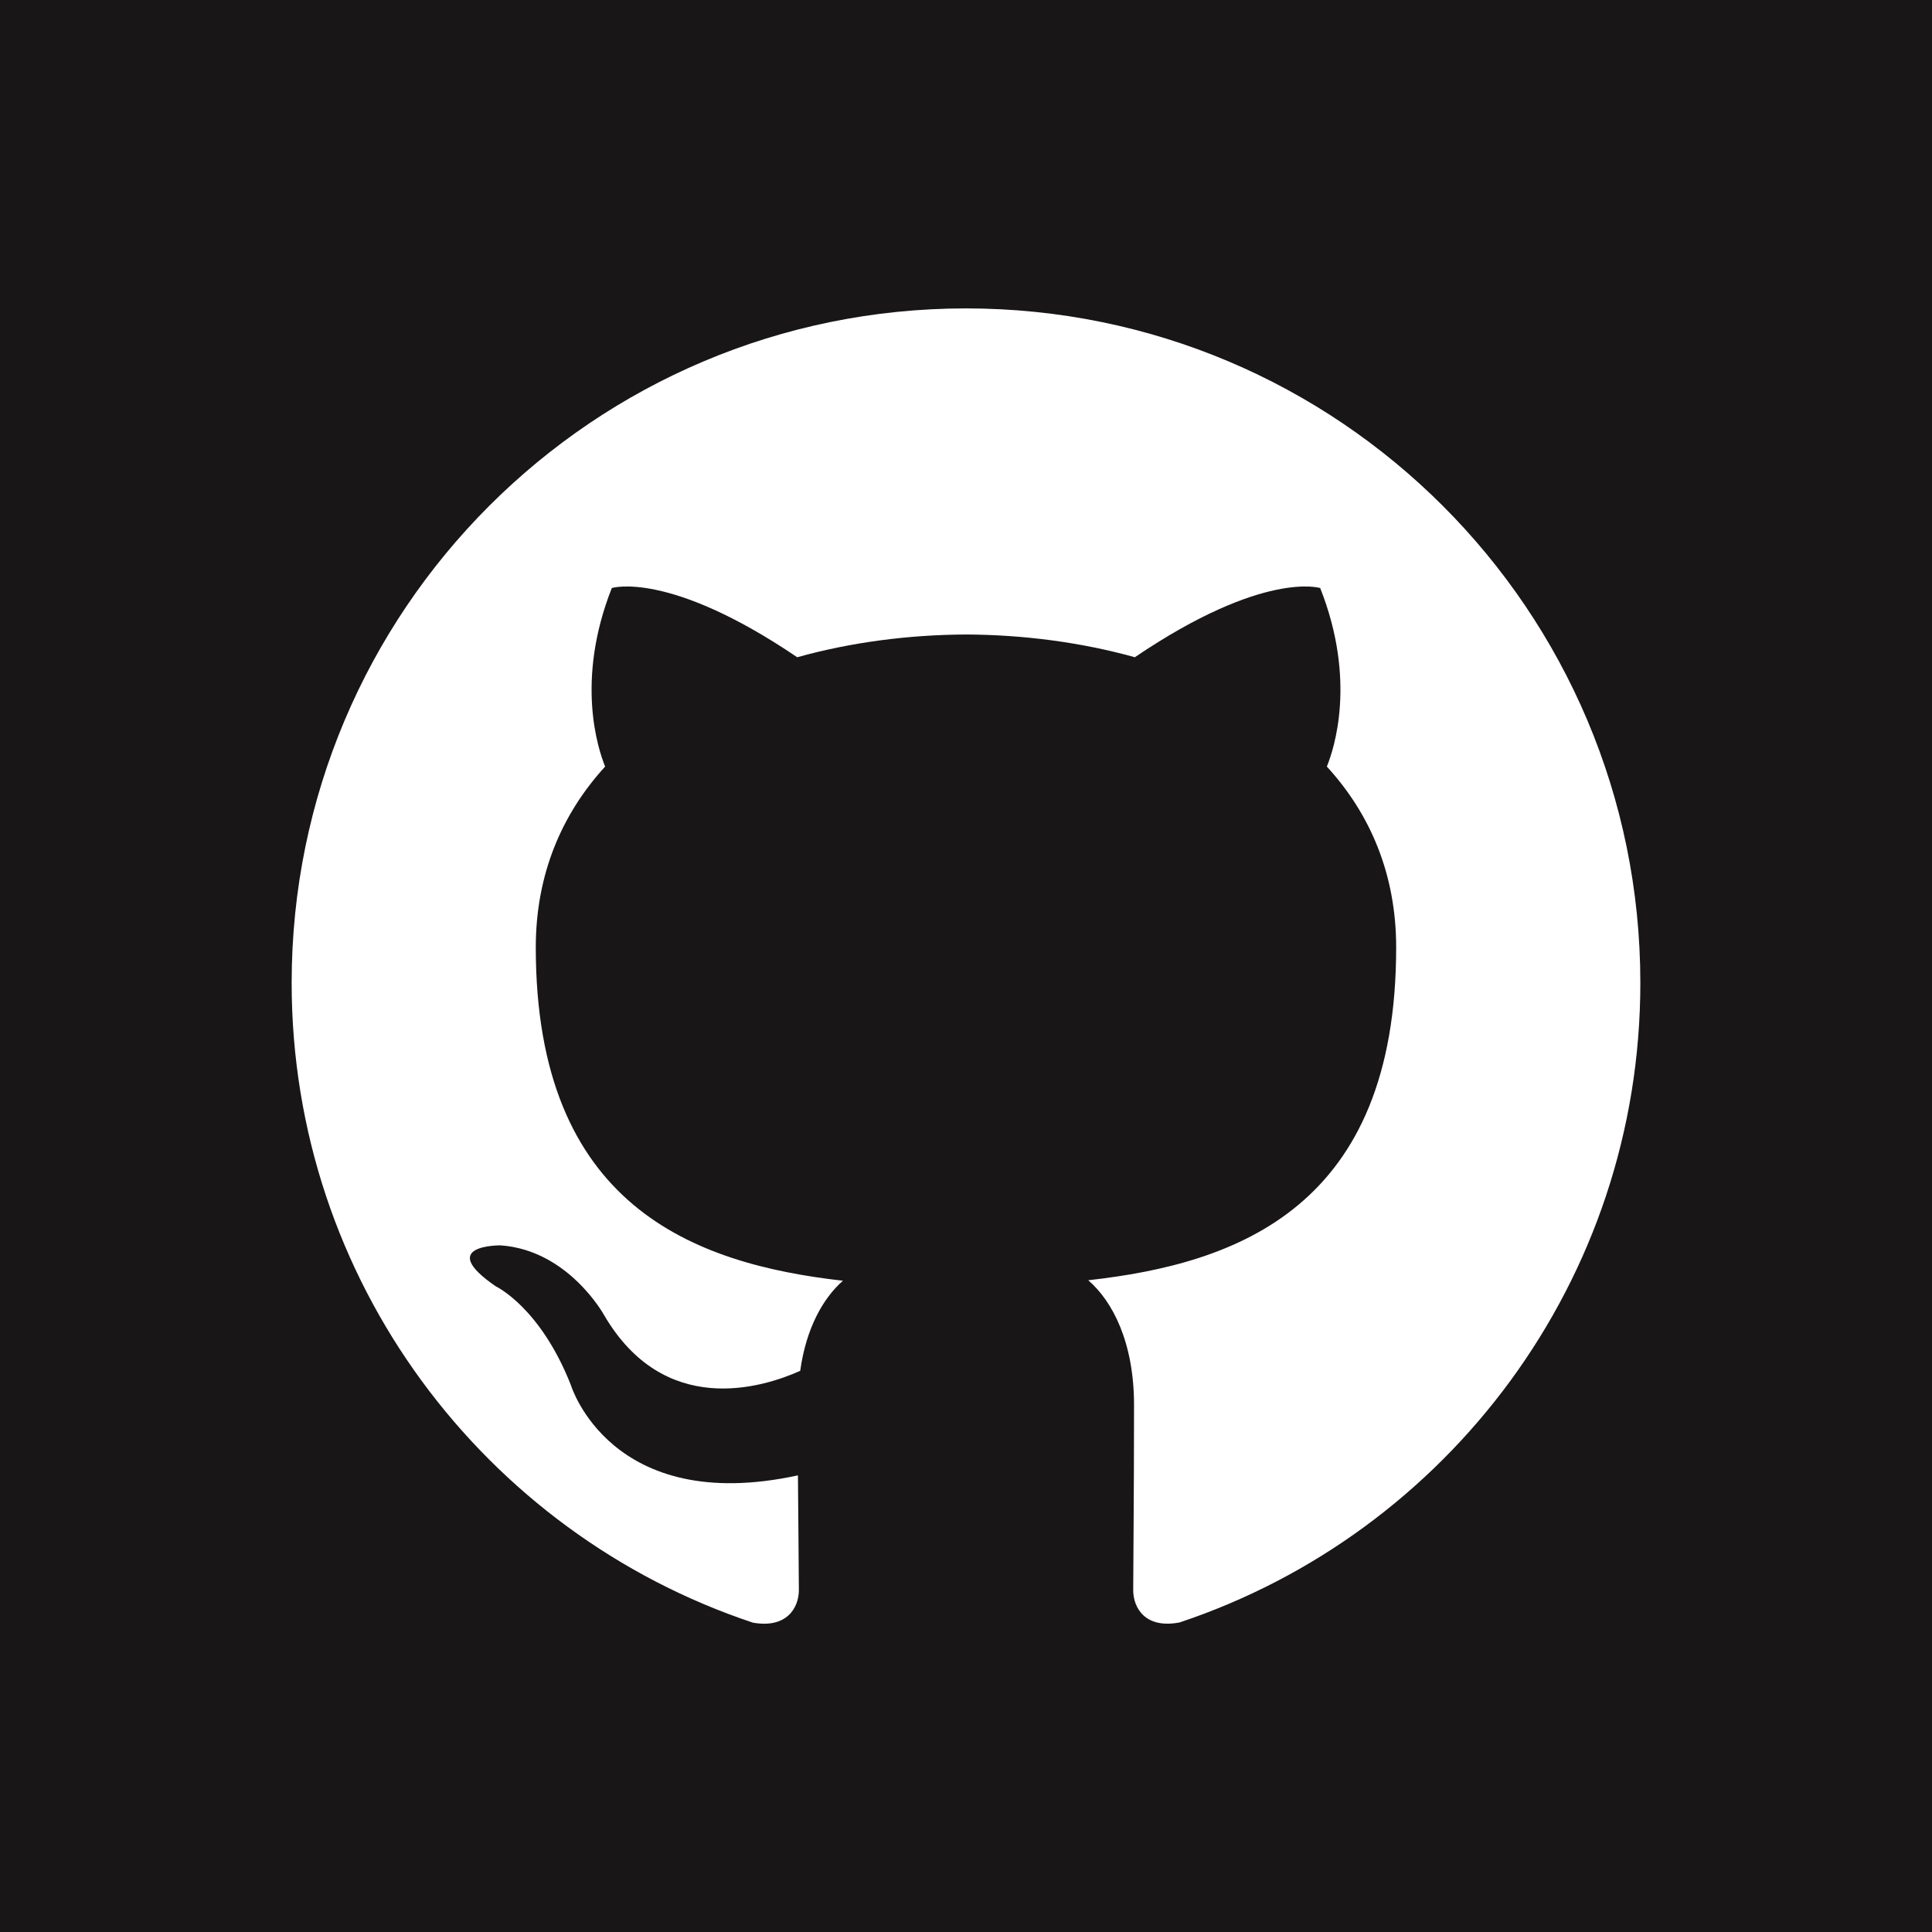
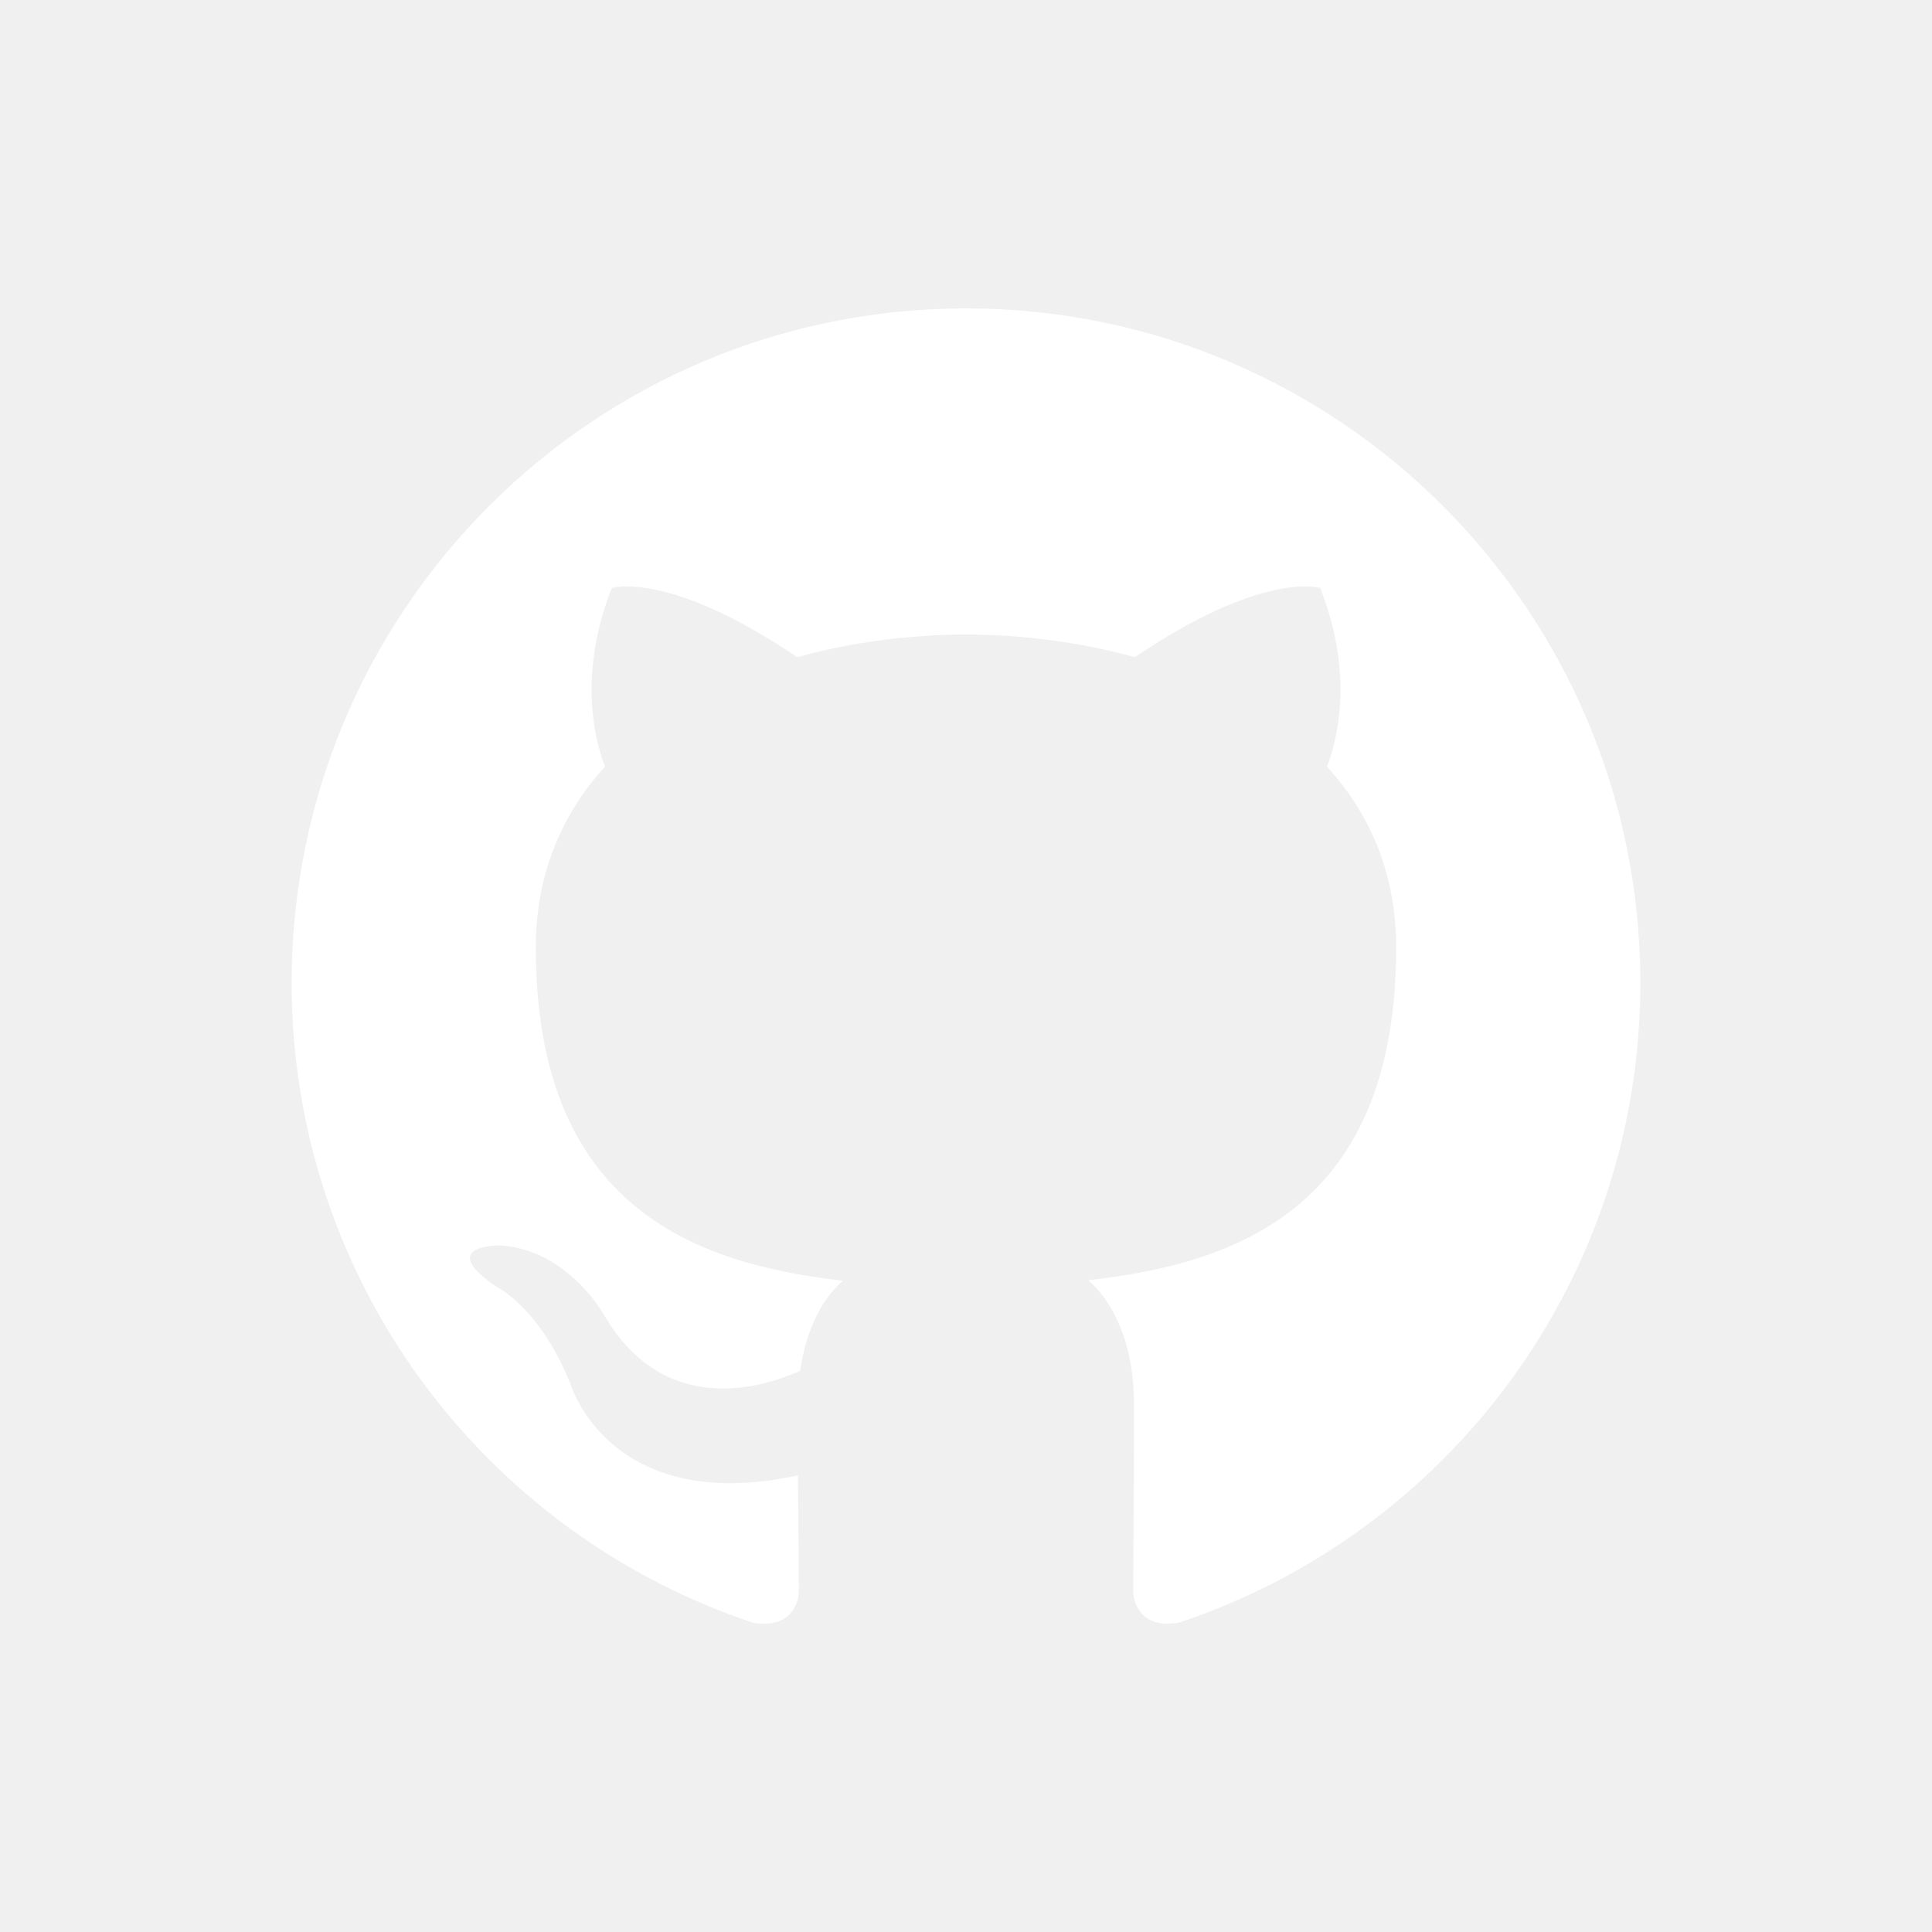
<svg xmlns="http://www.w3.org/2000/svg" version="1.1" id="Layer_1" x="0px" y="0px" width="75px" height="75px" viewBox="0 0 75 75" enable-background="new 0 0 75 75" xml:space="preserve">
-   <rect x="-0.18" y="-0.181" fill="#181617" width="75.359" height="75.361" />
-   <path fill="#FFFFFF" d="M37.5,11.972c-14.457,0-26.178,11.719-26.178,26.182c0,11.561,7.498,21.371,17.902,24.836  c1.311,0.238,1.788-0.572,1.788-1.264c0-0.621-0.021-2.268-0.036-4.453c-7.281,1.582-8.816-3.508-8.816-3.508  c-1.191-3.023-2.908-3.826-2.908-3.826c-2.376-1.627,0.182-1.594,0.182-1.594c2.629,0.186,4.011,2.697,4.011,2.697  c2.333,4.002,6.126,2.842,7.619,2.174c0.235-1.693,0.911-2.842,1.659-3.498c-5.813-0.658-11.924-2.91-11.924-12.939  c0-2.854,1.021-5.193,2.692-7.021c-0.268-0.664-1.165-3.324,0.259-6.93c0,0,2.195-0.703,7.198,2.686  c2.088-0.582,4.33-0.873,6.554-0.883c2.224,0.01,4.464,0.301,6.552,0.883c5.001-3.389,7.196-2.686,7.196-2.686  c1.426,3.605,0.528,6.266,0.258,6.93c1.675,1.828,2.691,4.168,2.691,7.021c0,10.059-6.123,12.271-11.954,12.92  c0.938,0.809,1.778,2.402,1.778,4.846c0,3.5-0.032,6.322-0.032,7.182c0,0.699,0.474,1.512,1.801,1.256  c10.392-3.465,17.886-13.271,17.886-24.828C63.678,23.69,51.961,11.972,37.5,11.972" />
+   <path fill="#FFFFFF" d="M37.5,11.972c-14.457,0-26.178,11.719-26.178,26.182c0,11.561,7.498,21.371,17.902,24.836  c1.311,0.238,1.788-0.572,1.788-1.264c0-0.621-0.021-2.269-0.036-4.453c-7.281,1.582-8.816-3.508-8.816-3.508  c-1.191-3.023-2.908-3.826-2.908-3.826c-2.376-1.627,0.182-1.595,0.182-1.595c2.629,0.187,4.011,2.697,4.011,2.697  c2.333,4.002,6.126,2.842,7.619,2.174c0.235-1.692,0.911-2.842,1.659-3.498c-5.813-0.657-11.924-2.909-11.924-12.939  c0-2.854,1.021-5.193,2.692-7.021c-0.268-0.664-1.165-3.324,0.259-6.93c0,0,2.195-0.703,7.198,2.686  c2.088-0.582,4.33-0.873,6.554-0.883c2.225,0.01,4.464,0.301,6.553,0.883c5-3.389,7.195-2.686,7.195-2.686  c1.426,3.605,0.527,6.266,0.258,6.93c1.676,1.828,2.691,4.168,2.691,7.021c0,10.059-6.123,12.271-11.954,12.92  c0.938,0.809,1.778,2.402,1.778,4.846c0,3.5-0.032,6.322-0.032,7.182c0,0.699,0.474,1.513,1.801,1.256  c10.392-3.465,17.886-13.271,17.886-24.827C63.678,23.69,51.961,11.972,37.5,11.972" />
</svg>
